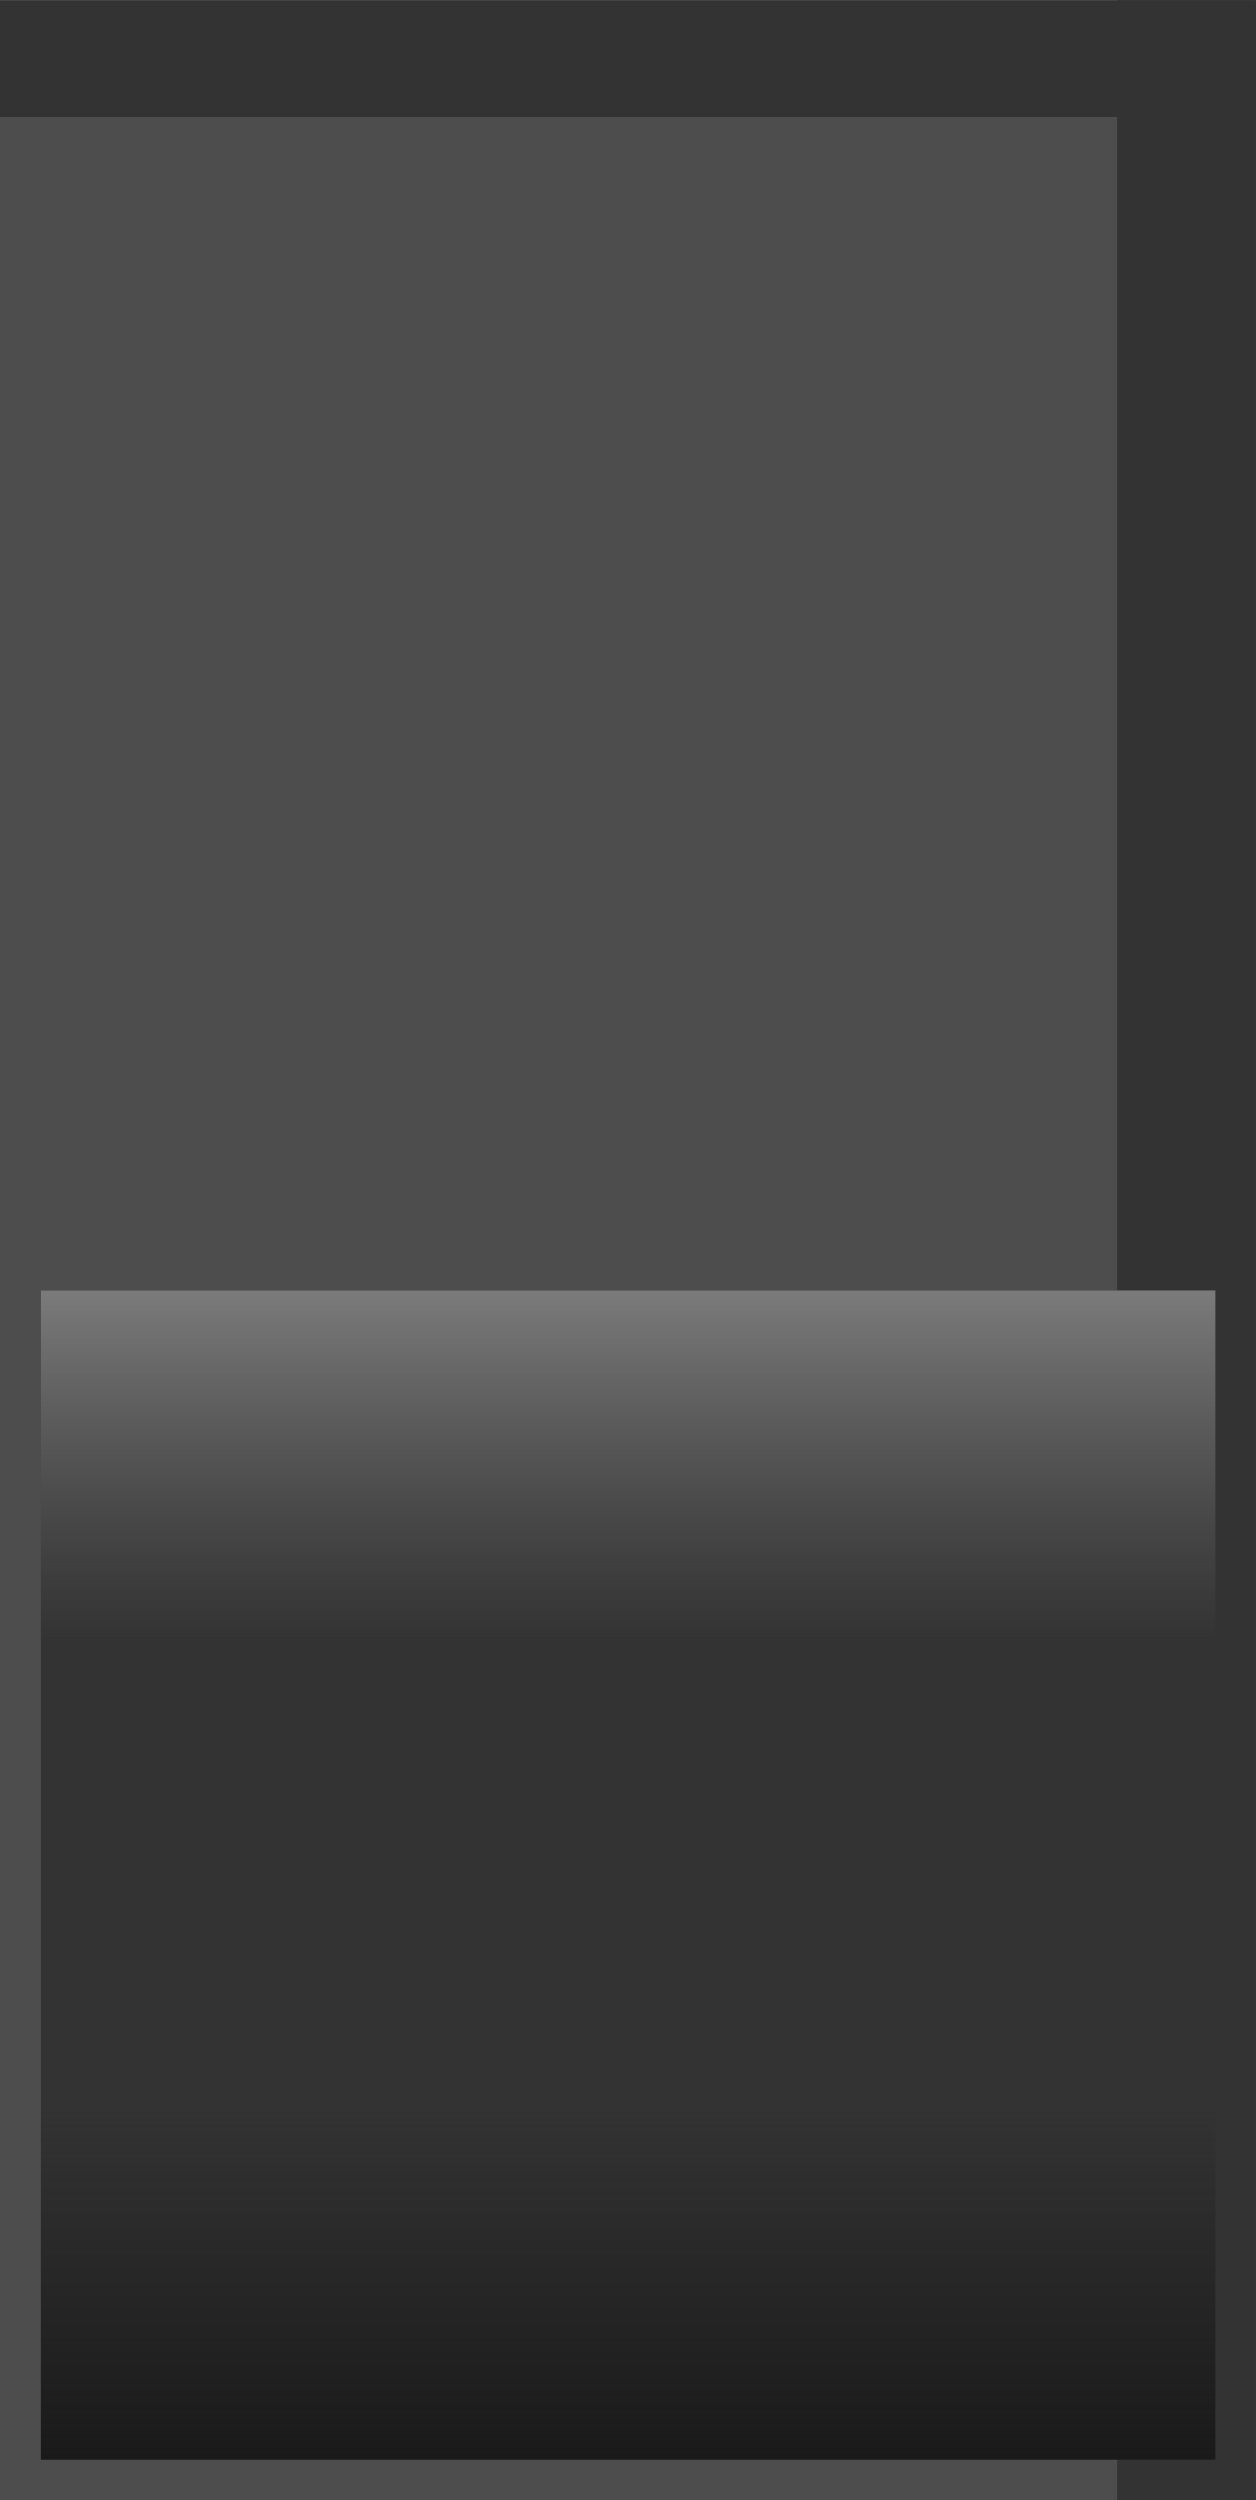
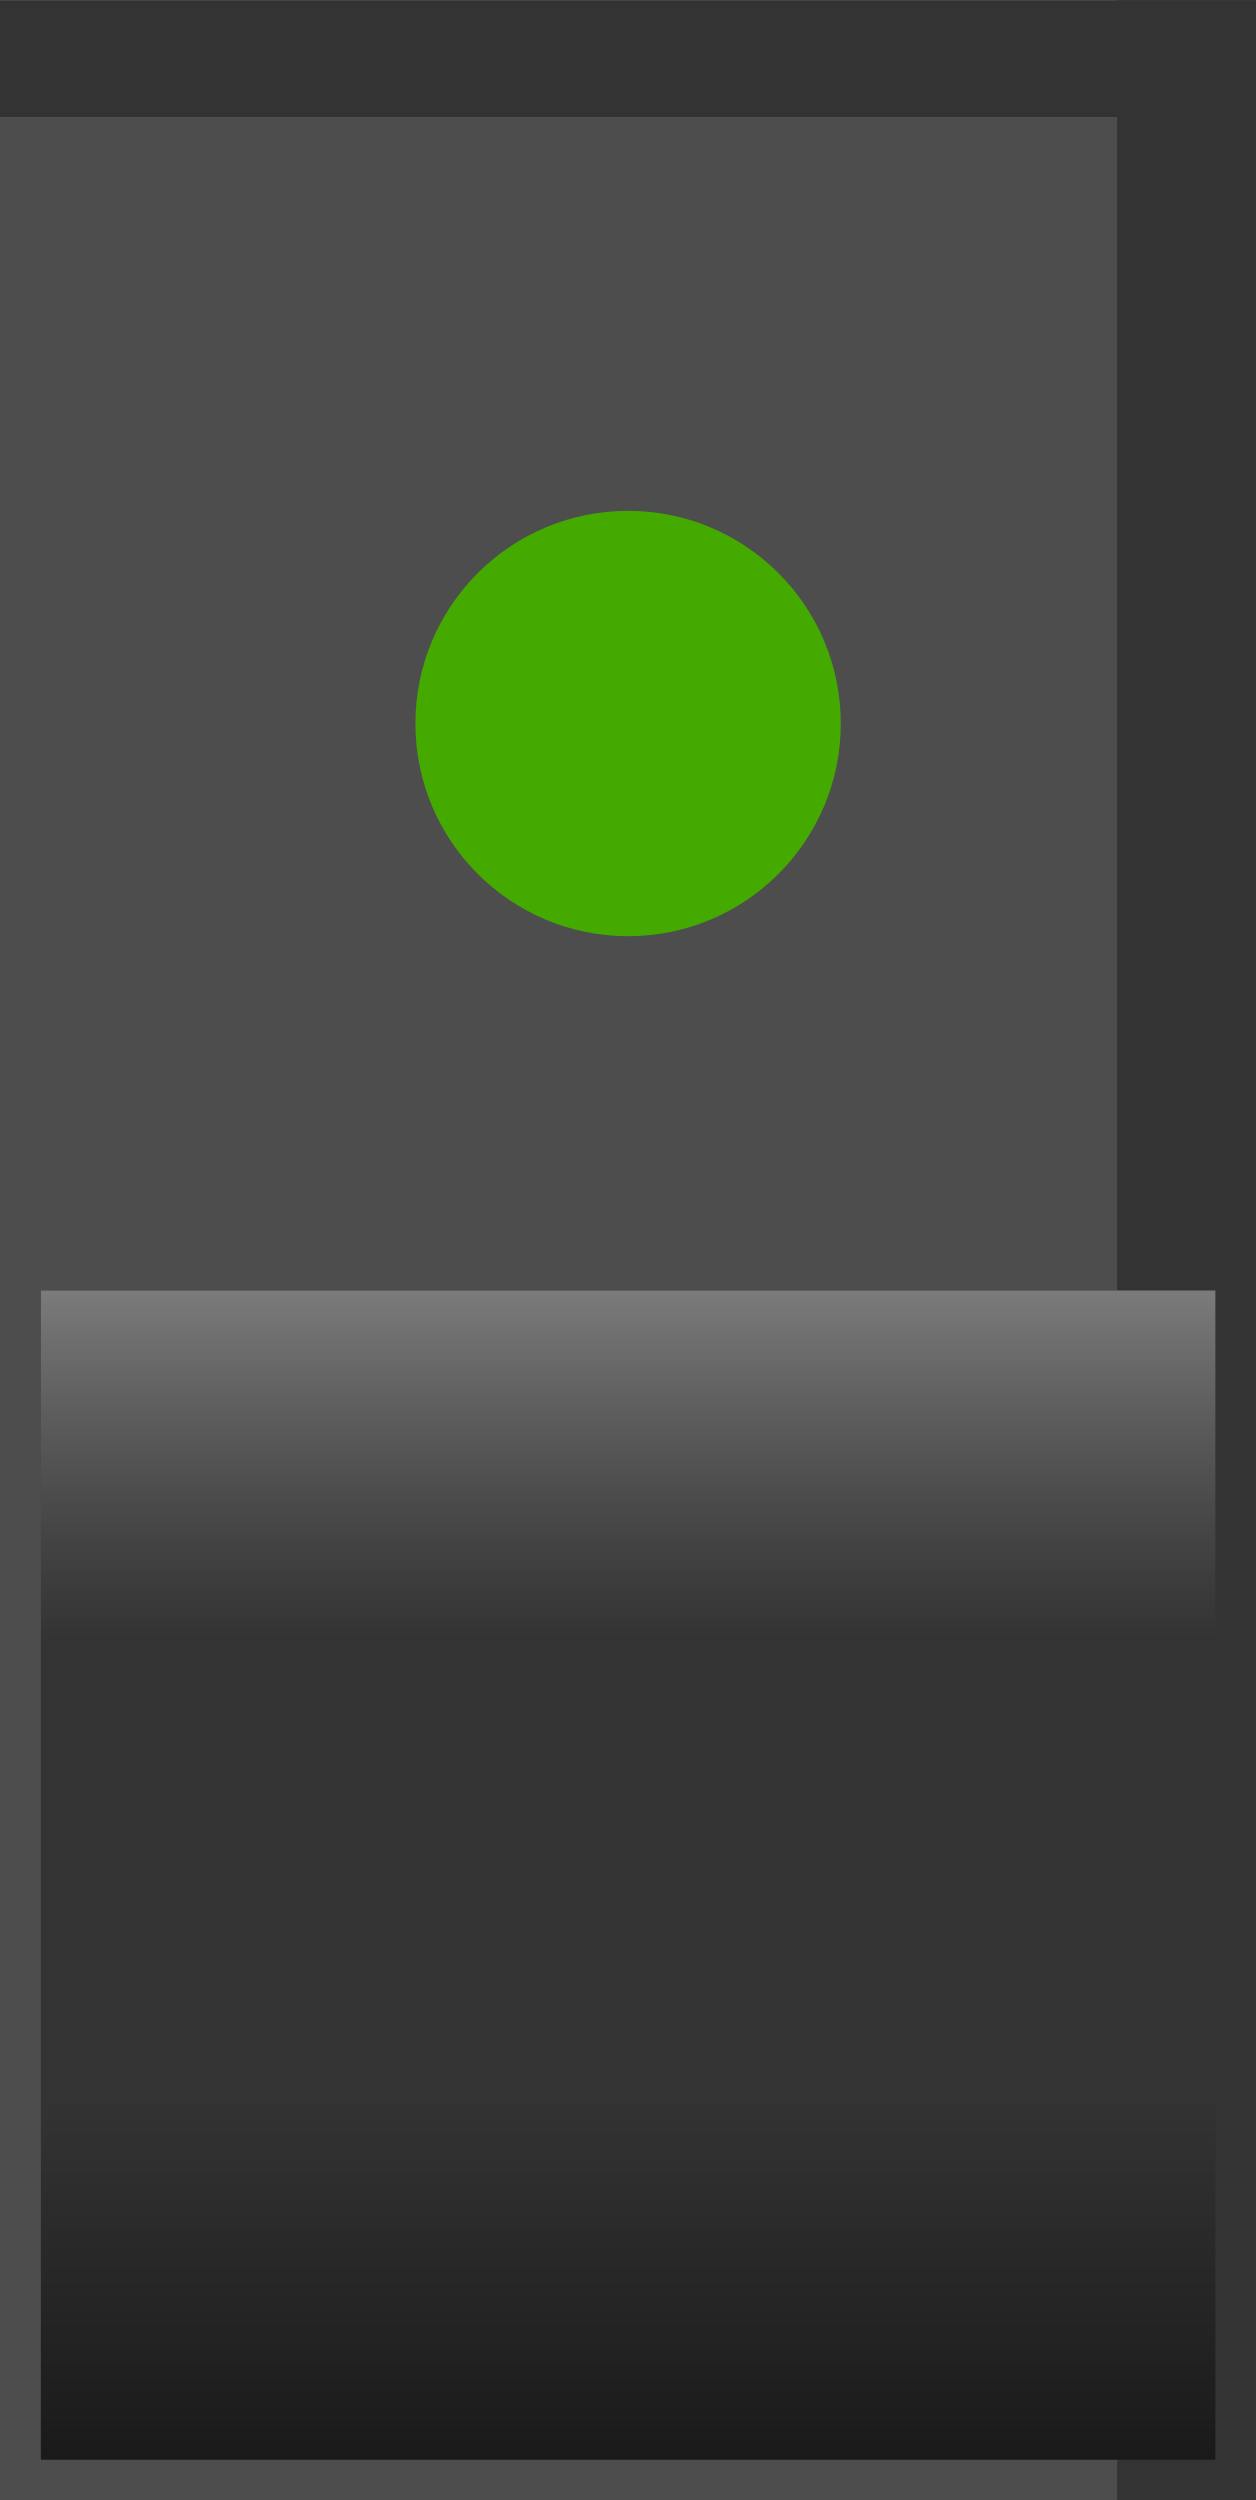
<svg xmlns="http://www.w3.org/2000/svg" xmlns:xlink="http://www.w3.org/1999/xlink" width="3.809mm" height="7.582mm" viewBox="0 0 3.809 7.582" version="1.1" id="svg1">
  <defs id="defs1">
    <linearGradient xlink:href="#linearGradient263" id="linearGradient33" gradientUnits="userSpaceOnUse" gradientTransform="matrix(0.7423073,0,0,1.957218,24.80446,-142.4241)" x1="127.345" y1="153.829" x2="127.345" y2="154.376" />
    <linearGradient id="linearGradient263">
      <stop style="stop-color:#7b7b7b;stop-opacity:1" offset="0" id="stop262" />
      <stop style="stop-color:#666666;stop-opacity:0;" offset="1" id="stop263" />
    </linearGradient>
    <linearGradient xlink:href="#linearGradient258" id="linearGradient32" gradientUnits="userSpaceOnUse" gradientTransform="matrix(0.7423073,0,0,1.957229,24.80446,-143.6914)" x1="121.469" y1="156.287" x2="121.469" y2="155.741" />
    <linearGradient id="linearGradient258">
      <stop style="stop-color:#1a1a1a;stop-opacity:1;" offset="0" id="stop258" />
      <stop style="stop-color:#1a1a1a;stop-opacity:0;" offset="1" id="stop259" />
    </linearGradient>
  </defs>
  <g id="layer1" transform="translate(-112.9771,-157.6917)">
    <g id="g206" transform="translate(3.178073,2.952457)">
      <rect style="fill:#4d4d4d;fill-opacity:1;stroke:none;stroke-width:0.123;stroke-dasharray:none" id="rect308" width="7.582" height="3.809" x="-162.322" y="109.799" transform="rotate(-90)" />
      <rect style="fill:#333333;fill-opacity:1;stroke:none;stroke-width:0.041;stroke-dasharray:none" id="rect309" width="7.582" height="0.421" x="-162.322" y="113.187" transform="rotate(-90)" />
      <rect style="fill:#333333;fill-opacity:1;stroke:none;stroke-width:0.027;stroke-dasharray:none" id="rect310" width="0.354" height="3.809" x="-155.094" y="109.799" transform="rotate(-90)" />
      <g id="g54">
        <rect style="fill:#333333;fill-opacity:1;stroke:none;stroke-width:0.082;stroke-dasharray:none" id="rect311" width="3.545" height="3.562" x="-162.198" y="109.923" transform="rotate(-90)" />
        <rect style="fill:url(#linearGradient33);fill-opacity:1;stroke:none;stroke-width:0.079;stroke-dasharray:none" id="rect31" width="3.562" height="1.07" x="109.923" y="158.653" />
        <rect style="fill:url(#linearGradient32);fill-opacity:1;stroke:none;stroke-width:0.079;stroke-dasharray:none" id="rect32" width="3.562" height="1.07" x="109.923" y="161.129" />
      </g>
    </g>
+     <circle style="fill:#44aa00;stroke-width:0.336" id="path1" cx="114.882" cy="159.886" r="0.645" />
  </g>
</svg>
